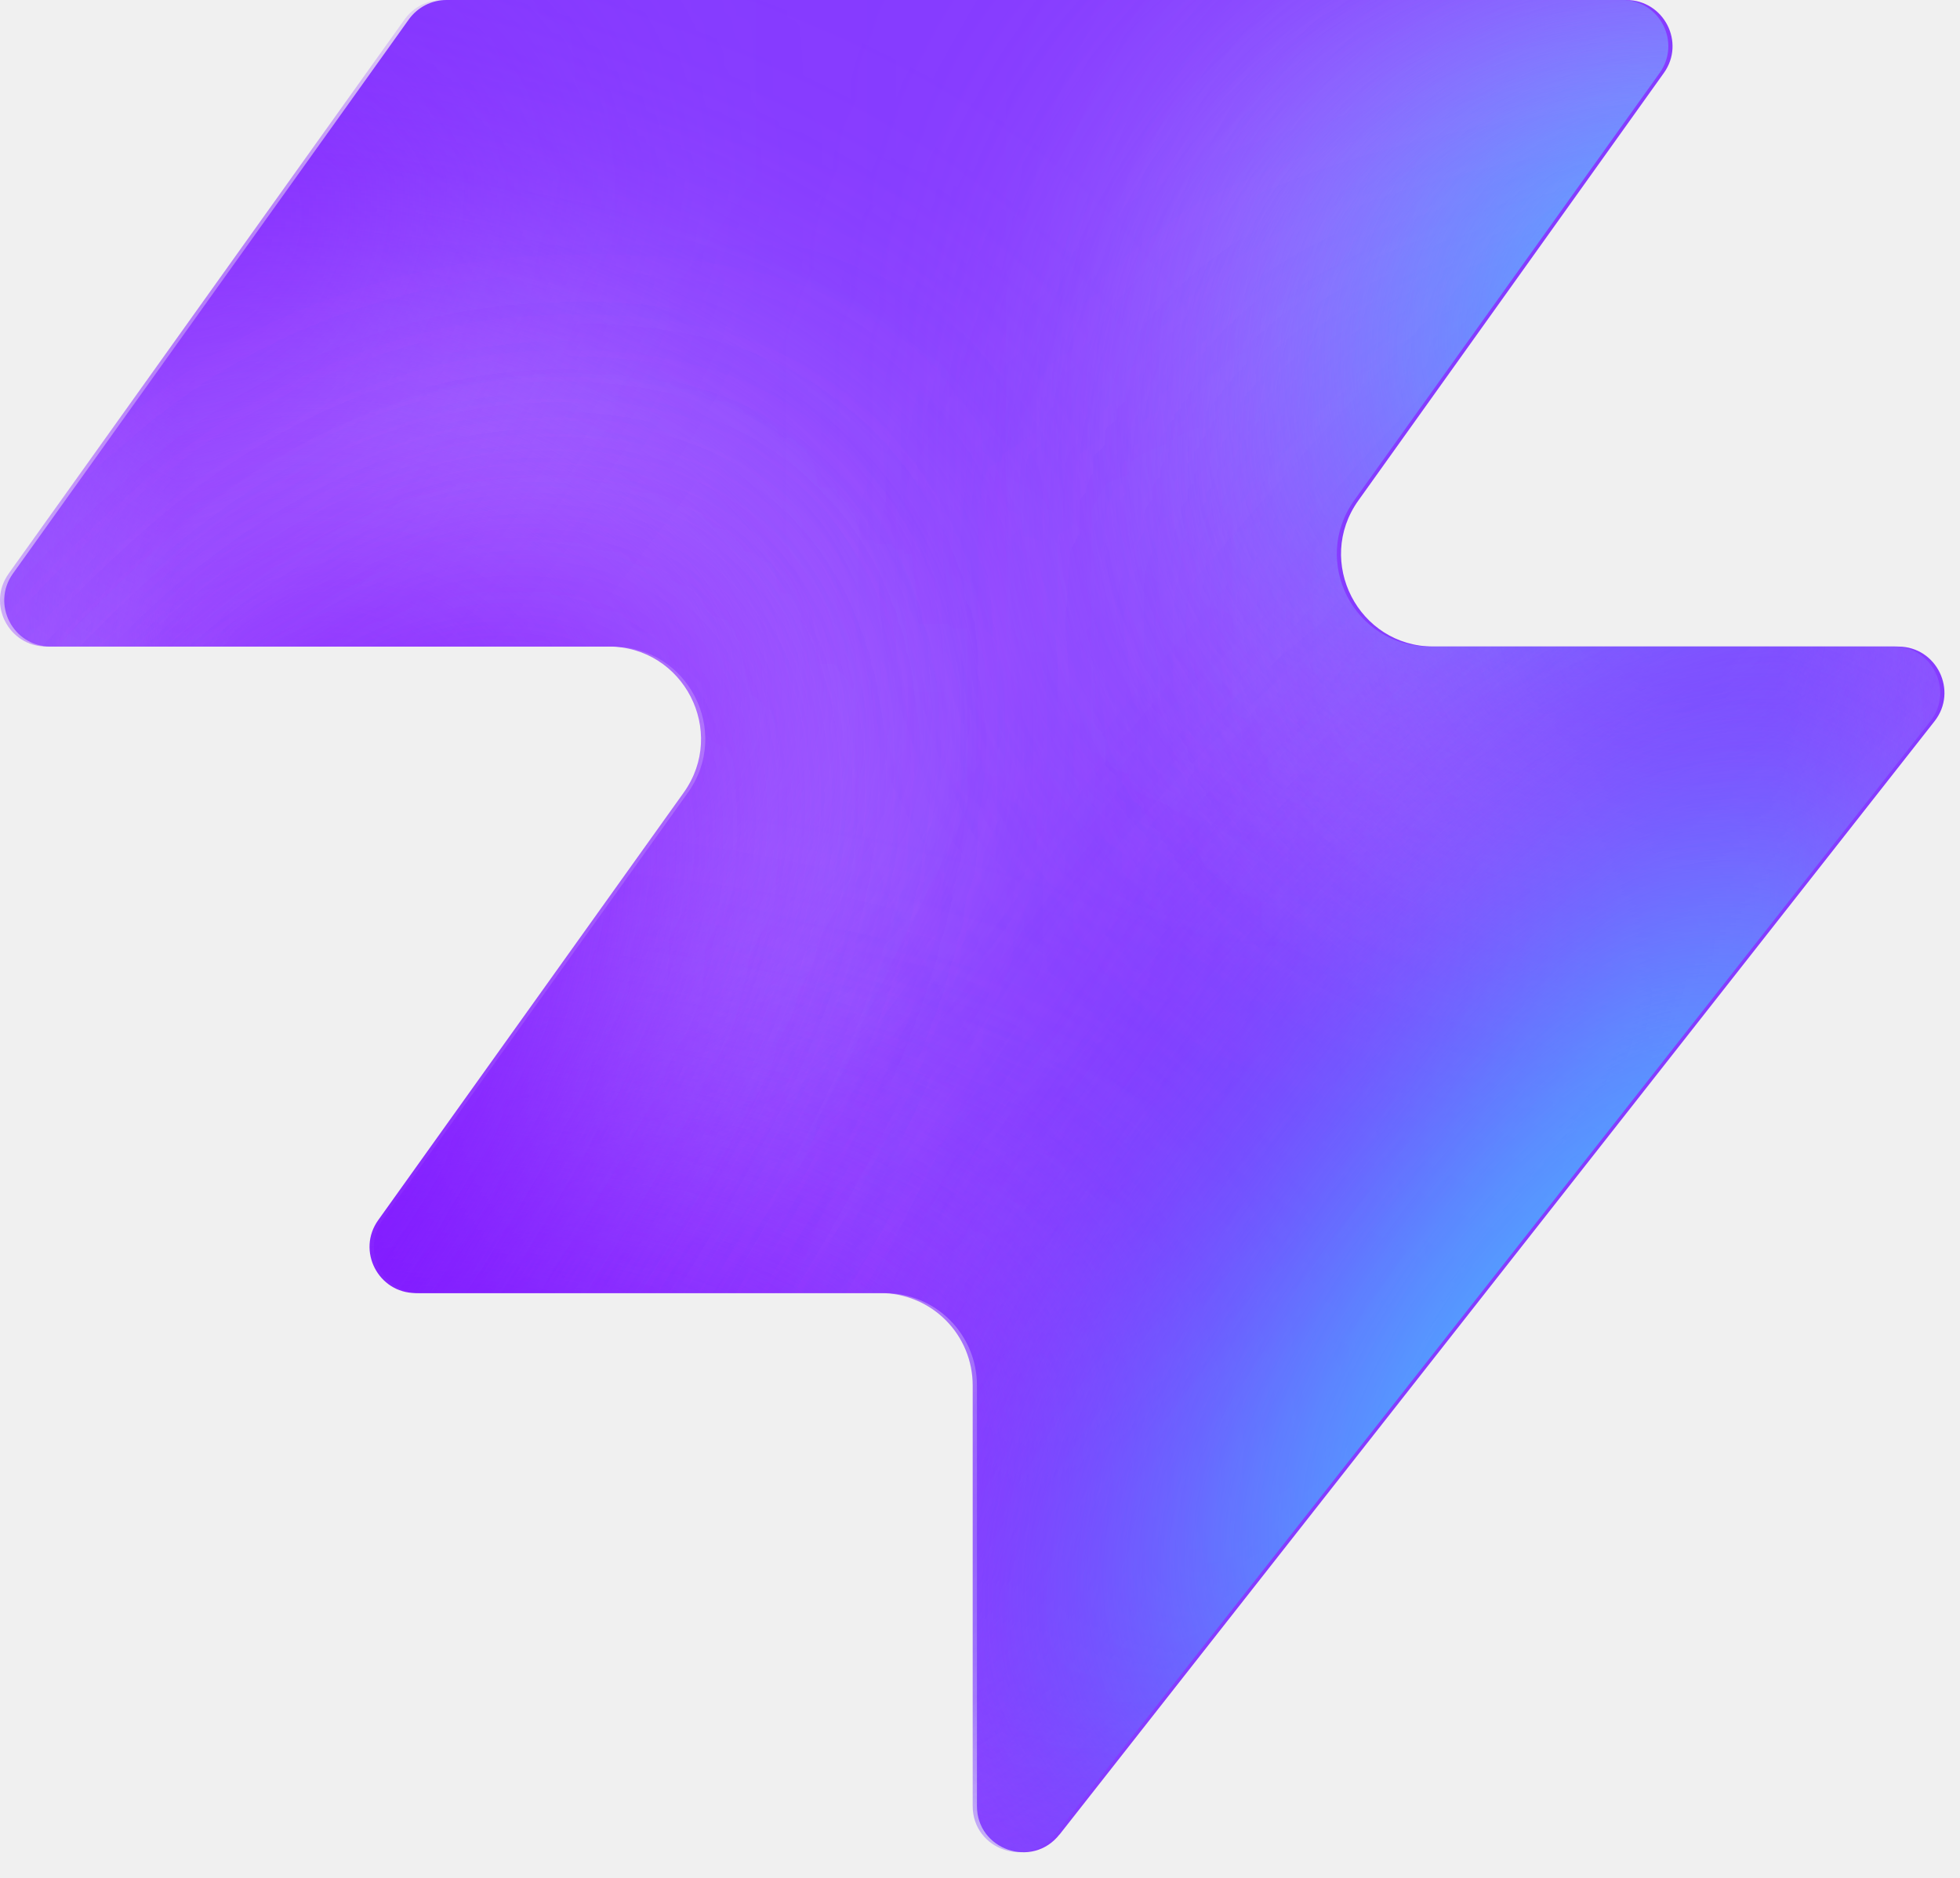
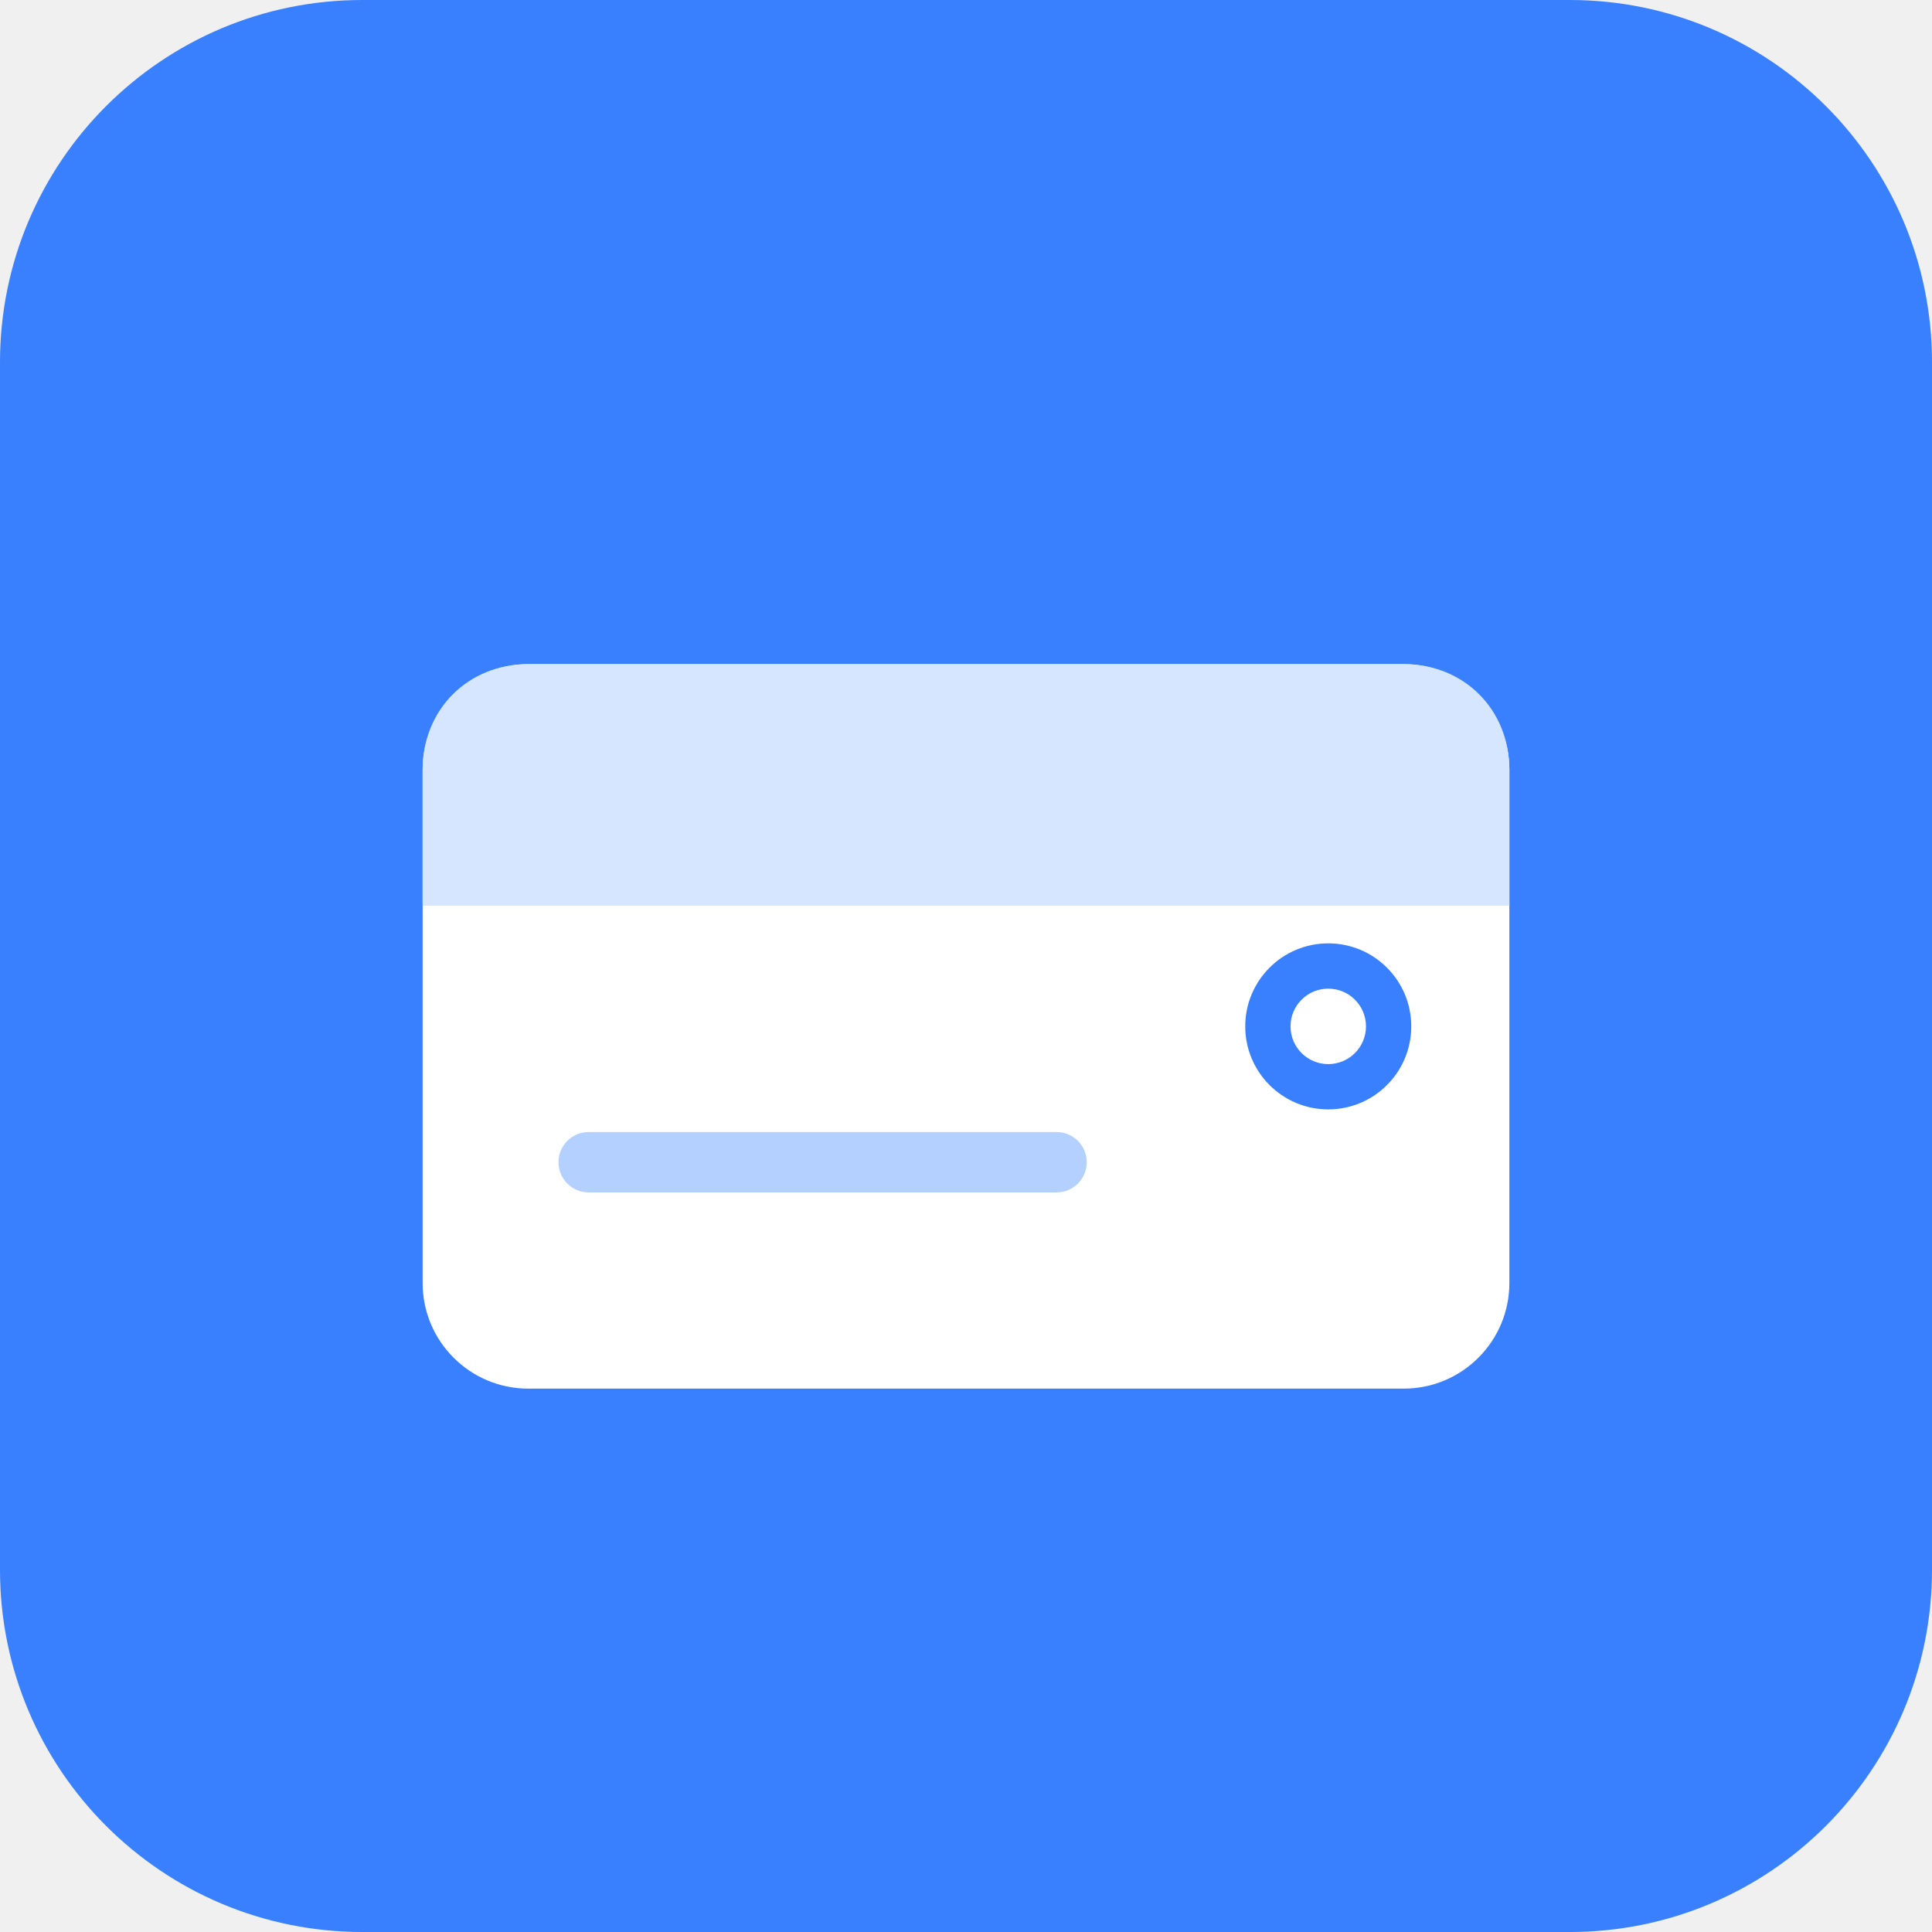
- <svg xmlns="http://www.w3.org/2000/svg" width="48" height="46" fill="none" viewBox="0 0 48 46">
-   <path fill="#863bff" d="M25.946 44.938c-.664.845-2.021.375-2.021-.698V33.937a2.26 2.26 0 0 0-2.262-2.262H10.287c-.92 0-1.456-1.04-.92-1.788l7.48-10.471c1.07-1.497 0-3.578-1.842-3.578H1.237c-.92 0-1.456-1.04-.92-1.788L10.013.474c.214-.297.556-.474.92-.474h28.894c.92 0 1.456 1.04.92 1.788l-7.48 10.471c-1.07 1.498 0 3.579 1.842 3.579h11.377c.943 0 1.473 1.088.89 1.83L25.947 44.94z" style="fill:#863bff;fill:color(display-p3 .525 .23 1);fill-opacity:1" />
-   <mask id="a" width="48" height="46" x="0" y="0" maskUnits="userSpaceOnUse" style="mask-type:alpha">
-     <path fill="#000" d="M25.842 44.938c-.664.844-2.021.375-2.021-.698V33.937a2.26 2.26 0 0 0-2.262-2.262H10.183c-.92 0-1.456-1.04-.92-1.788l7.48-10.471c1.07-1.498 0-3.579-1.842-3.579H1.133c-.92 0-1.456-1.04-.92-1.787L9.91.473c.214-.297.556-.474.92-.474h28.894c.92 0 1.456 1.04.92 1.788l-7.48 10.471c-1.07 1.498 0 3.578 1.842 3.578h11.377c.943 0 1.473 1.088.89 1.832L25.843 44.94z" style="fill:#000;fill-opacity:1" />
-   </mask>
-   <g mask="url(#a)">
-     <g filter="url(#b)">
-       <ellipse cx="5.508" cy="14.704" fill="#ede6ff" rx="5.508" ry="14.704" style="fill:#ede6ff;fill:color(display-p3 .927 .903 1);fill-opacity:1" transform="matrix(.00324 1 1 -.00324 -4.47 31.516)" />
-     </g>
-     <g filter="url(#c)">
-       <ellipse cx="10.399" cy="29.851" fill="#ede6ff" rx="10.399" ry="29.851" style="fill:#ede6ff;fill:color(display-p3 .927 .903 1);fill-opacity:1" transform="matrix(.00324 1 1 -.00324 -39.328 7.883)" />
-     </g>
-     <g filter="url(#d)">
-       <ellipse cx="5.508" cy="30.487" fill="#7e14ff" rx="5.508" ry="30.487" style="fill:#7e14ff;fill:color(display-p3 .492 .077 1);fill-opacity:1" transform="rotate(89.814 -25.913 -14.639)scale(1 -1)" />
-     </g>
-     <g filter="url(#e)">
-       <ellipse cx="5.508" cy="30.599" fill="#7e14ff" rx="5.508" ry="30.599" style="fill:#7e14ff;fill:color(display-p3 .492 .077 1);fill-opacity:1" transform="rotate(89.814 -32.644 -3.334)scale(1 -1)" />
-     </g>
-     <g filter="url(#f)">
-       <ellipse cx="5.508" cy="30.599" fill="#7e14ff" rx="5.508" ry="30.599" style="fill:#7e14ff;fill:color(display-p3 .492 .077 1);fill-opacity:1" transform="matrix(.00324 1 1 -.00324 -34.34 30.47)" />
-     </g>
-     <g filter="url(#g)">
-       <ellipse cx="14.072" cy="22.078" fill="#ede6ff" rx="14.072" ry="22.078" style="fill:#ede6ff;fill:color(display-p3 .927 .903 1);fill-opacity:1" transform="rotate(93.35 24.506 48.493)scale(-1 1)" />
-     </g>
-     <g filter="url(#h)">
-       <ellipse cx="3.47" cy="21.501" fill="#7e14ff" rx="3.47" ry="21.501" style="fill:#7e14ff;fill:color(display-p3 .492 .077 1);fill-opacity:1" transform="rotate(89.009 28.708 47.59)scale(-1 1)" />
-     </g>
-     <g filter="url(#i)">
-       <ellipse cx="3.47" cy="21.501" fill="#7e14ff" rx="3.47" ry="21.501" style="fill:#7e14ff;fill:color(display-p3 .492 .077 1);fill-opacity:1" transform="rotate(89.009 28.708 47.59)scale(-1 1)" />
-     </g>
-     <g filter="url(#j)">
-       <ellipse cx=".387" cy="8.972" fill="#7e14ff" rx="4.407" ry="29.108" style="fill:#7e14ff;fill:color(display-p3 .492 .077 1);fill-opacity:1" transform="rotate(39.51 .387 8.972)" />
-     </g>
-     <g filter="url(#k)">
-       <ellipse cx="47.523" cy="-6.092" fill="#7e14ff" rx="4.407" ry="29.108" style="fill:#7e14ff;fill:color(display-p3 .492 .077 1);fill-opacity:1" transform="rotate(37.892 47.523 -6.092)" />
-     </g>
-     <g filter="url(#l)">
-       <ellipse cx="41.412" cy="6.333" fill="#47bfff" rx="5.971" ry="9.665" style="fill:#47bfff;fill:color(display-p3 .28 .748 1);fill-opacity:1" transform="rotate(37.892 41.412 6.333)" />
-     </g>
-     <g filter="url(#m)">
-       <ellipse cx="-1.879" cy="38.332" fill="#7e14ff" rx="4.407" ry="29.108" style="fill:#7e14ff;fill:color(display-p3 .492 .077 1);fill-opacity:1" transform="rotate(37.892 -1.88 38.332)" />
-     </g>
-     <g filter="url(#n)">
-       <ellipse cx="-1.879" cy="38.332" fill="#7e14ff" rx="4.407" ry="29.108" style="fill:#7e14ff;fill:color(display-p3 .492 .077 1);fill-opacity:1" transform="rotate(37.892 -1.88 38.332)" />
-     </g>
-     <g filter="url(#o)">
-       <ellipse cx="35.651" cy="29.907" fill="#7e14ff" rx="4.407" ry="29.108" style="fill:#7e14ff;fill:color(display-p3 .492 .077 1);fill-opacity:1" transform="rotate(37.892 35.651 29.907)" />
-     </g>
-     <g filter="url(#p)">
-       <ellipse cx="38.418" cy="32.4" fill="#47bfff" rx="5.971" ry="15.297" style="fill:#47bfff;fill:color(display-p3 .28 .748 1);fill-opacity:1" transform="rotate(37.892 38.418 32.4)" />
-     </g>
-   </g>
-   <defs>
-     <filter id="b" width="60.045" height="41.654" x="-19.77" y="16.149" color-interpolation-filters="sRGB" filterUnits="userSpaceOnUse">
-       <feFlood flood-opacity="0" result="BackgroundImageFix" />
-       <feBlend in="SourceGraphic" in2="BackgroundImageFix" result="shape" />
-       <feGaussianBlur result="effect1_foregroundBlur_2002_17158" stdDeviation="7.659" />
-     </filter>
-     <filter id="c" width="90.34" height="51.437" x="-54.613" y="-7.533" color-interpolation-filters="sRGB" filterUnits="userSpaceOnUse">
-       <feFlood flood-opacity="0" result="BackgroundImageFix" />
-       <feBlend in="SourceGraphic" in2="BackgroundImageFix" result="shape" />
-       <feGaussianBlur result="effect1_foregroundBlur_2002_17158" stdDeviation="7.659" />
-     </filter>
-     <filter id="d" width="79.355" height="29.4" x="-49.64" y="2.03" color-interpolation-filters="sRGB" filterUnits="userSpaceOnUse">
-       <feFlood flood-opacity="0" result="BackgroundImageFix" />
-       <feBlend in="SourceGraphic" in2="BackgroundImageFix" result="shape" />
-       <feGaussianBlur result="effect1_foregroundBlur_2002_17158" stdDeviation="4.596" />
-     </filter>
-     <filter id="e" width="79.579" height="29.4" x="-45.045" y="20.029" color-interpolation-filters="sRGB" filterUnits="userSpaceOnUse">
-       <feFlood flood-opacity="0" result="BackgroundImageFix" />
-       <feBlend in="SourceGraphic" in2="BackgroundImageFix" result="shape" />
-       <feGaussianBlur result="effect1_foregroundBlur_2002_17158" stdDeviation="4.596" />
-     </filter>
-     <filter id="f" width="79.579" height="29.4" x="-43.513" y="21.178" color-interpolation-filters="sRGB" filterUnits="userSpaceOnUse">
-       <feFlood flood-opacity="0" result="BackgroundImageFix" />
-       <feBlend in="SourceGraphic" in2="BackgroundImageFix" result="shape" />
-       <feGaussianBlur result="effect1_foregroundBlur_2002_17158" stdDeviation="4.596" />
-     </filter>
-     <filter id="g" width="74.749" height="58.852" x="15.756" y="-17.901" color-interpolation-filters="sRGB" filterUnits="userSpaceOnUse">
-       <feFlood flood-opacity="0" result="BackgroundImageFix" />
-       <feBlend in="SourceGraphic" in2="BackgroundImageFix" result="shape" />
-       <feGaussianBlur result="effect1_foregroundBlur_2002_17158" stdDeviation="7.659" />
-     </filter>
-     <filter id="h" width="61.377" height="25.362" x="23.548" y="2.284" color-interpolation-filters="sRGB" filterUnits="userSpaceOnUse">
-       <feFlood flood-opacity="0" result="BackgroundImageFix" />
-       <feBlend in="SourceGraphic" in2="BackgroundImageFix" result="shape" />
-       <feGaussianBlur result="effect1_foregroundBlur_2002_17158" stdDeviation="4.596" />
-     </filter>
-     <filter id="i" width="61.377" height="25.362" x="23.548" y="2.284" color-interpolation-filters="sRGB" filterUnits="userSpaceOnUse">
-       <feFlood flood-opacity="0" result="BackgroundImageFix" />
-       <feBlend in="SourceGraphic" in2="BackgroundImageFix" result="shape" />
-       <feGaussianBlur result="effect1_foregroundBlur_2002_17158" stdDeviation="4.596" />
-     </filter>
-     <filter id="j" width="56.045" height="63.649" x="-27.636" y="-22.853" color-interpolation-filters="sRGB" filterUnits="userSpaceOnUse">
-       <feFlood flood-opacity="0" result="BackgroundImageFix" />
-       <feBlend in="SourceGraphic" in2="BackgroundImageFix" result="shape" />
-       <feGaussianBlur result="effect1_foregroundBlur_2002_17158" stdDeviation="4.596" />
-     </filter>
-     <filter id="k" width="54.814" height="64.646" x="20.116" y="-38.415" color-interpolation-filters="sRGB" filterUnits="userSpaceOnUse">
-       <feFlood flood-opacity="0" result="BackgroundImageFix" />
-       <feBlend in="SourceGraphic" in2="BackgroundImageFix" result="shape" />
-       <feGaussianBlur result="effect1_foregroundBlur_2002_17158" stdDeviation="4.596" />
-     </filter>
-     <filter id="l" width="33.541" height="35.313" x="24.641" y="-11.323" color-interpolation-filters="sRGB" filterUnits="userSpaceOnUse">
-       <feFlood flood-opacity="0" result="BackgroundImageFix" />
-       <feBlend in="SourceGraphic" in2="BackgroundImageFix" result="shape" />
-       <feGaussianBlur result="effect1_foregroundBlur_2002_17158" stdDeviation="4.596" />
-     </filter>
-     <filter id="m" width="54.814" height="64.646" x="-29.286" y="6.009" color-interpolation-filters="sRGB" filterUnits="userSpaceOnUse">
-       <feFlood flood-opacity="0" result="BackgroundImageFix" />
-       <feBlend in="SourceGraphic" in2="BackgroundImageFix" result="shape" />
-       <feGaussianBlur result="effect1_foregroundBlur_2002_17158" stdDeviation="4.596" />
-     </filter>
-     <filter id="n" width="54.814" height="64.646" x="-29.286" y="6.009" color-interpolation-filters="sRGB" filterUnits="userSpaceOnUse">
-       <feFlood flood-opacity="0" result="BackgroundImageFix" />
-       <feBlend in="SourceGraphic" in2="BackgroundImageFix" result="shape" />
-       <feGaussianBlur result="effect1_foregroundBlur_2002_17158" stdDeviation="4.596" />
-     </filter>
-     <filter id="o" width="54.814" height="64.646" x="8.244" y="-2.416" color-interpolation-filters="sRGB" filterUnits="userSpaceOnUse">
-       <feFlood flood-opacity="0" result="BackgroundImageFix" />
-       <feBlend in="SourceGraphic" in2="BackgroundImageFix" result="shape" />
-       <feGaussianBlur result="effect1_foregroundBlur_2002_17158" stdDeviation="4.596" />
-     </filter>
-     <filter id="p" width="39.409" height="43.623" x="18.713" y="10.588" color-interpolation-filters="sRGB" filterUnits="userSpaceOnUse">
-       <feFlood flood-opacity="0" result="BackgroundImageFix" />
-       <feBlend in="SourceGraphic" in2="BackgroundImageFix" result="shape" />
-       <feGaussianBlur result="effect1_foregroundBlur_2002_17158" stdDeviation="4.596" />
-     </filter>
-   </defs>
+ <svg xmlns="http://www.w3.org/2000/svg" viewBox="0 0 512 512" role="img" aria-label="MyExpense">
+   <rect width="512" height="512" rx="96" fill="#3880ff" />
+   <rect x="112" y="176" width="288" height="192" rx="28" fill="#ffffff" />
+   <path fill="#d6e6ff" d="M112 204c0-16 12-28 28-28h232c16 0 28 12 28 28v36H112v-36z" />
+   <circle cx="352" cy="272" r="22" fill="#3880ff" />
+   <circle cx="352" cy="272" r="10" fill="#ffffff" />
+   <rect x="148" y="300" width="140" height="16" rx="8" fill="#b3d0ff" />
</svg>
